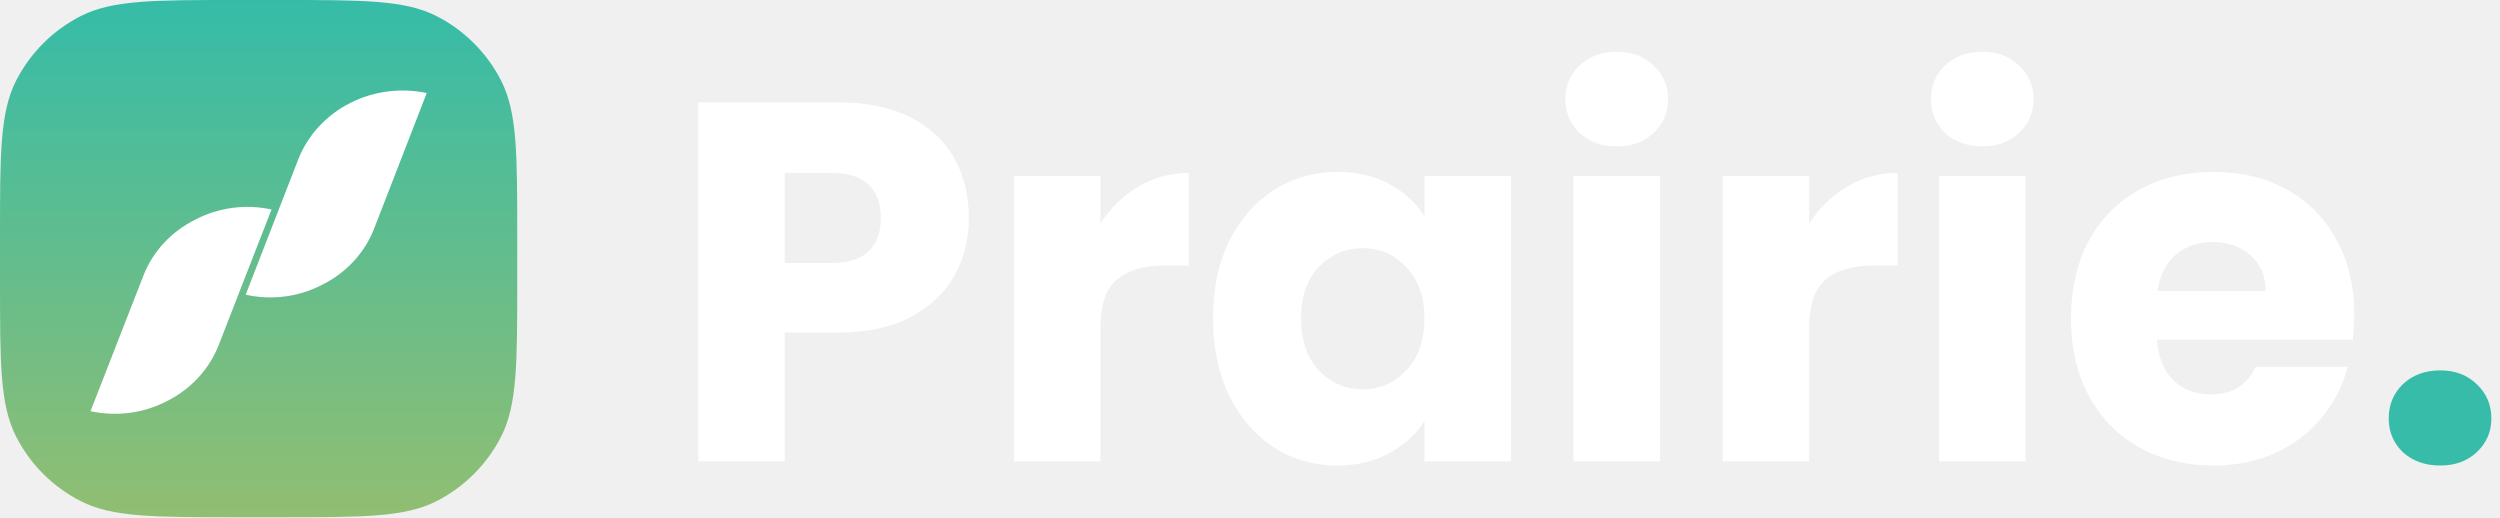
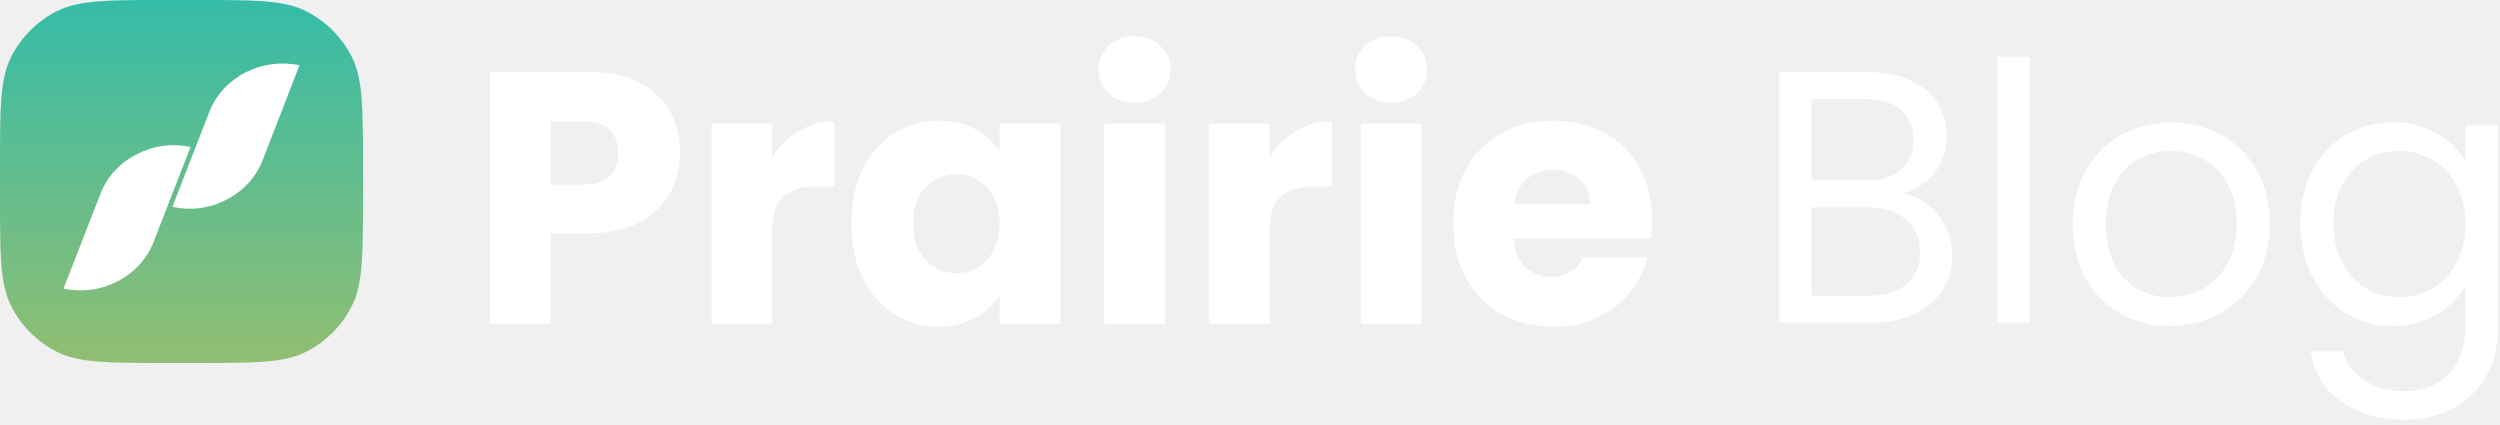
- <svg xmlns="http://www.w3.org/2000/svg" width="116" height="24" viewBox="0 0 116 24" fill="none">
-   <path d="M0 10.971C0 7.131 0 5.211 0.747 3.744C1.405 2.454 2.454 1.405 3.744 0.747C5.211 0 7.131 0 10.971 0H13.029C16.869 0 18.789 0 20.256 0.747C21.546 1.405 22.595 2.454 23.253 3.744C24 5.211 24 7.131 24 10.971V13.029C24 16.869 24 18.789 23.253 20.256C22.595 21.546 21.546 22.595 20.256 23.253C18.789 24 16.869 24 13.029 24H10.971C7.131 24 5.211 24 3.744 23.253C2.454 22.595 1.405 21.546 0.747 20.256C0 18.789 0 16.869 0 13.029V10.971Z" fill="url(#paint0_linear)" />
-   <path fill-rule="evenodd" clip-rule="evenodd" d="M19.8 4.317C19.388 5.376 18.977 6.436 18.568 7.495C18.159 8.555 17.75 9.61 17.339 10.66C16.896 11.762 16.044 12.671 14.944 13.215C13.863 13.779 12.6 13.942 11.4 13.673C11.809 12.617 12.219 11.562 12.629 10.509L13.864 7.332C14.313 6.238 15.158 5.332 16.247 4.779C17.335 4.226 18.596 4.062 19.8 4.317Z" fill="white" />
-   <path fill-rule="evenodd" clip-rule="evenodd" d="M12.6 9.72L11.367 12.879L10.137 16.038C9.697 17.146 8.845 18.063 7.742 18.614C6.661 19.175 5.401 19.341 4.2 19.078L5.44 15.9L6.673 12.741C7.115 11.641 7.966 10.734 9.064 10.189C10.142 9.626 11.401 9.459 12.6 9.72Z" fill="white" />
-   <path d="M44.955 10.113C44.955 11.078 44.736 11.964 44.298 12.771C43.86 13.562 43.188 14.203 42.28 14.694C41.373 15.184 40.246 15.43 38.901 15.43H36.413V21.41H32.4V4.75H38.901C40.215 4.75 41.326 4.979 42.233 5.438C43.141 5.897 43.821 6.53 44.275 7.336C44.728 8.143 44.955 9.069 44.955 10.113ZM38.596 12.202C39.362 12.202 39.933 12.02 40.309 11.656C40.684 11.292 40.872 10.778 40.872 10.113C40.872 9.449 40.684 8.935 40.309 8.571C39.933 8.207 39.362 8.025 38.596 8.025H36.413V12.202H38.596Z" fill="white" />
-   <path d="M51.058 10.374C51.527 9.647 52.114 9.077 52.818 8.666C53.522 8.238 54.304 8.025 55.164 8.025V12.32H54.062C53.06 12.32 52.309 12.542 51.809 12.985C51.308 13.412 51.058 14.172 51.058 15.263V21.41H47.045V8.167H51.058V10.374Z" fill="white" />
-   <path d="M56.285 14.765C56.285 13.404 56.535 12.21 57.036 11.181C57.552 10.153 58.248 9.362 59.124 8.808C60.001 8.254 60.978 7.977 62.058 7.977C62.981 7.977 63.787 8.167 64.475 8.547C65.179 8.927 65.719 9.425 66.094 10.042V8.167H70.107V21.41H66.094V19.535C65.703 20.152 65.156 20.651 64.452 21.03C63.763 21.41 62.958 21.6 62.034 21.6C60.971 21.6 60.001 21.323 59.124 20.769C58.248 20.2 57.552 19.401 57.036 18.372C56.535 17.328 56.285 16.126 56.285 14.765ZM66.094 14.789C66.094 13.776 65.813 12.977 65.249 12.392C64.702 11.806 64.029 11.514 63.231 11.514C62.433 11.514 61.753 11.806 61.19 12.392C60.642 12.961 60.368 13.752 60.368 14.765C60.368 15.777 60.642 16.584 61.19 17.186C61.753 17.771 62.433 18.064 63.231 18.064C64.029 18.064 64.702 17.771 65.249 17.186C65.813 16.6 66.094 15.801 66.094 14.789Z" fill="white" />
-   <path d="M75.029 6.791C74.325 6.791 73.746 6.585 73.292 6.174C72.854 5.746 72.635 5.224 72.635 4.607C72.635 3.974 72.854 3.452 73.292 3.041C73.746 2.614 74.325 2.4 75.029 2.4C75.717 2.4 76.281 2.614 76.719 3.041C77.172 3.452 77.399 3.974 77.399 4.607C77.399 5.224 77.172 5.746 76.719 6.174C76.281 6.585 75.717 6.791 75.029 6.791ZM77.024 8.167V21.41H73.011V8.167H77.024Z" fill="white" />
-   <path d="M83.945 10.374C84.414 9.647 85.001 9.077 85.705 8.666C86.409 8.238 87.191 8.025 88.052 8.025V12.32H86.949C85.948 12.32 85.197 12.542 84.696 12.985C84.195 13.412 83.945 14.172 83.945 15.263V21.41H79.932V8.167H83.945V10.374Z" fill="white" />
-   <path d="M91.988 6.791C91.284 6.791 90.705 6.585 90.252 6.174C89.814 5.746 89.594 5.224 89.594 4.607C89.594 3.974 89.814 3.452 90.252 3.041C90.705 2.614 91.284 2.4 91.988 2.4C92.677 2.4 93.24 2.614 93.678 3.041C94.132 3.452 94.359 3.974 94.359 4.607C94.359 5.224 94.132 5.746 93.678 6.174C93.24 6.585 92.677 6.791 91.988 6.791ZM93.983 8.167V21.41H89.97V8.167H93.983Z" fill="white" />
-   <path d="M109.235 14.575C109.235 14.955 109.212 15.35 109.165 15.762H100.083C100.145 16.584 100.404 17.217 100.857 17.66C101.327 18.088 101.898 18.301 102.57 18.301C103.572 18.301 104.268 17.874 104.659 17.02H108.93C108.711 17.89 108.312 18.673 107.733 19.369C107.17 20.065 106.458 20.611 105.598 21.007C104.737 21.402 103.775 21.6 102.711 21.6C101.428 21.6 100.286 21.323 99.285 20.769C98.284 20.216 97.501 19.424 96.938 18.396C96.375 17.368 96.093 16.165 96.093 14.789C96.093 13.412 96.367 12.21 96.915 11.181C97.478 10.153 98.26 9.362 99.261 8.808C100.263 8.254 101.413 7.977 102.711 7.977C103.979 7.977 105.105 8.246 106.091 8.784C107.076 9.322 107.843 10.089 108.39 11.086C108.954 12.083 109.235 13.246 109.235 14.575ZM105.128 13.507C105.128 12.811 104.894 12.257 104.424 11.846C103.955 11.434 103.368 11.229 102.664 11.229C101.992 11.229 101.42 11.427 100.951 11.822C100.497 12.218 100.216 12.779 100.106 13.507H105.128Z" fill="white" />
-   <path d="M113.23 21.6C112.526 21.6 111.947 21.394 111.493 20.983C111.055 20.556 110.836 20.034 110.836 19.417C110.836 18.784 111.055 18.254 111.493 17.826C111.947 17.399 112.526 17.186 113.23 17.186C113.918 17.186 114.481 17.399 114.92 17.826C115.373 18.254 115.6 18.784 115.6 19.417C115.6 20.034 115.373 20.556 114.92 20.983C114.481 21.394 113.918 21.6 113.23 21.6Z" fill="#36BCA8" />
+ <svg xmlns="http://www.w3.org/2000/svg" width="306" height="52" viewBox="0 0 306 52" fill="none">
+   <path d="M0 20.31C0 13.201 0 9.646 1.384 6.931C2.601 4.542 4.542 2.601 6.931 1.384C9.646 0 13.201 0 20.31 0H24.118C31.228 0 34.782 0 37.498 1.384C39.886 2.601 41.828 4.542 43.045 6.931C44.429 9.646 44.429 13.201 44.429 20.31V24.118C44.429 31.228 44.429 34.782 43.045 37.498C41.828 39.886 39.886 41.828 37.498 43.045C34.782 44.429 31.228 44.429 24.118 44.429H20.31C13.201 44.429 9.646 44.429 6.931 43.045C4.542 41.828 2.601 39.886 1.384 37.498C0 34.782 0 31.228 0 24.118V20.31Z" fill="url(#paint0_linear)" />
+   <path fill-rule="evenodd" clip-rule="evenodd" d="M36.654 7.991C35.89 9.952 35.13 11.914 34.373 13.876C33.617 15.837 32.858 17.79 32.098 19.733C31.277 21.773 29.7 23.456 27.665 24.464C25.663 25.508 23.326 25.81 21.104 25.311C21.861 23.356 22.619 21.403 23.379 19.454L25.664 13.574C26.496 11.548 28.06 9.872 30.076 8.848C32.091 7.824 34.424 7.52 36.654 7.991Z" fill="white" />
+   <path fill-rule="evenodd" clip-rule="evenodd" d="M23.325 17.994L21.043 23.842L18.767 29.69C17.952 31.741 16.374 33.438 14.331 34.458C12.33 35.497 9.997 35.803 7.775 35.317L10.071 29.433L12.352 23.585C13.172 21.55 14.746 19.87 16.778 18.862C18.775 17.82 21.105 17.511 23.325 17.994Z" fill="white" />
+   <path d="M83.221 18.721C83.221 20.508 82.816 22.148 82.005 23.642C81.194 25.107 79.948 26.293 78.268 27.201C76.589 28.109 74.503 28.563 72.013 28.563H67.407V39.634H59.979V8.792H72.013C74.445 8.792 76.502 9.217 78.181 10.066C79.861 10.916 81.121 12.087 81.961 13.581C82.801 15.075 83.221 16.788 83.221 18.721ZM71.448 22.588C72.867 22.588 73.924 22.251 74.619 21.577C75.314 20.904 75.662 19.952 75.662 18.721C75.662 17.491 75.314 16.54 74.619 15.866C73.924 15.192 72.867 14.855 71.448 14.855H67.407V22.588H71.448Z" fill="white" />
+   <path d="M94.517 19.205C95.386 17.858 96.472 16.803 97.776 16.041C99.079 15.251 100.527 14.855 102.12 14.855V22.807H100.078C98.225 22.807 96.834 23.218 95.908 24.038C94.981 24.828 94.517 26.234 94.517 28.255V39.634H87.088V15.119H94.517V19.205Z" fill="white" />
+   <path d="M104.194 27.333C104.194 24.814 104.657 22.602 105.584 20.699C106.54 18.795 107.829 17.33 109.45 16.305C111.072 15.28 112.883 14.767 114.881 14.767C116.59 14.767 118.081 15.119 119.356 15.822C120.659 16.525 121.658 17.447 122.353 18.59V15.119H129.782V39.634H122.353V36.163C121.629 37.306 120.615 38.228 119.312 38.931C118.038 39.634 116.546 39.986 114.837 39.986C112.868 39.986 111.072 39.473 109.45 38.448C107.829 37.394 106.54 35.914 105.584 34.011C104.657 32.078 104.194 29.852 104.194 27.333ZM122.353 27.377C122.353 25.502 121.832 24.023 120.789 22.939C119.776 21.855 118.53 21.314 117.053 21.314C115.576 21.314 114.316 21.855 113.274 22.939C112.26 23.994 111.753 25.458 111.753 27.333C111.753 29.207 112.26 30.701 113.274 31.814C114.316 32.898 115.576 33.44 117.053 33.44C118.53 33.44 119.776 32.898 120.789 31.814C121.832 30.73 122.353 29.251 122.353 27.377Z" fill="white" />
+   <path d="M138.893 12.571C137.589 12.571 136.518 12.19 135.678 11.428C134.867 10.638 134.461 9.671 134.461 8.529C134.461 7.357 134.867 6.391 135.678 5.629C136.518 4.838 137.589 4.443 138.893 4.443C140.167 4.443 141.21 4.838 142.021 5.629C142.861 6.391 143.281 7.357 143.281 8.529C143.281 9.671 142.861 10.638 142.021 11.428C141.21 12.19 140.167 12.571 138.893 12.571ZM142.585 15.119V39.634H135.157V15.119H142.585Z" fill="white" />
+   <path d="M155.398 19.205C156.267 17.858 157.353 16.803 158.656 16.041C159.96 15.251 161.408 14.855 163.001 14.855V22.807H160.959C159.105 22.807 157.715 23.218 156.788 24.038C155.861 24.828 155.398 26.234 155.398 28.255V39.634H147.969V15.119H155.398V19.205Z" fill="white" />
+   <path d="M170.288 12.571C168.984 12.571 167.913 12.19 167.073 11.428C166.262 10.638 165.856 9.671 165.856 8.529C165.856 7.357 166.262 6.391 167.073 5.629C167.913 4.838 168.984 4.443 170.288 4.443C171.562 4.443 172.605 4.838 173.416 5.629C174.255 6.391 174.675 7.357 174.675 8.529C174.675 9.671 174.255 10.638 173.416 11.428C172.605 12.19 171.562 12.571 170.288 12.571ZM173.98 15.119V39.634H166.551V15.119H173.98Z" fill="white" />
+   <path d="M202.215 26.981C202.215 27.684 202.172 28.416 202.085 29.178H185.272C185.388 30.701 185.866 31.872 186.706 32.693C187.575 33.483 188.632 33.879 189.877 33.879C191.731 33.879 193.02 33.088 193.744 31.506H201.651C201.245 33.117 200.506 34.567 199.435 35.856C198.392 37.145 197.074 38.155 195.481 38.887C193.889 39.62 192.107 39.986 190.138 39.986C187.763 39.986 185.649 39.473 183.795 38.448C181.942 37.423 180.493 35.958 179.451 34.055C178.408 32.151 177.887 29.925 177.887 27.377C177.887 24.828 178.394 22.602 179.407 20.699C180.45 18.795 181.898 17.33 183.752 16.305C185.605 15.28 187.734 14.767 190.138 14.767C192.484 14.767 194.569 15.265 196.394 16.261C198.218 17.257 199.638 18.678 200.651 20.523C201.694 22.368 202.215 24.521 202.215 26.981ZM194.613 25.004C194.613 23.715 194.178 22.69 193.309 21.929C192.44 21.167 191.354 20.786 190.051 20.786C188.806 20.786 187.749 21.153 186.88 21.885C186.04 22.617 185.518 23.657 185.316 25.004H194.613Z" fill="white" />
+   <path d="M232.966 23.702C234.069 23.878 235.071 24.332 235.971 25.065C236.9 25.798 237.625 26.707 238.148 27.793C238.699 28.878 238.975 30.036 238.975 31.268C238.975 32.822 238.583 34.23 237.799 35.49C237.016 36.722 235.869 37.705 234.36 38.438C232.879 39.142 231.123 39.493 229.091 39.493H217.77V8.833H228.656C230.717 8.833 232.473 9.185 233.924 9.889C235.376 10.564 236.464 11.487 237.19 12.66C237.916 13.834 238.278 15.153 238.278 16.619C238.278 18.438 237.785 19.948 236.798 21.15C235.84 22.323 234.563 23.174 232.966 23.702ZM221.732 22.074H228.394C230.252 22.074 231.689 21.634 232.705 20.754C233.721 19.875 234.229 18.657 234.229 17.103C234.229 15.549 233.721 14.332 232.705 13.452C231.689 12.572 230.223 12.133 228.307 12.133H221.732V22.074ZM228.743 36.194C230.717 36.194 232.255 35.725 233.358 34.787C234.461 33.848 235.013 32.543 235.013 30.872C235.013 29.171 234.432 27.837 233.271 26.869C232.11 25.872 230.557 25.373 228.612 25.373H221.732V36.194H228.743Z" fill="white" />
+   <path d="M248.436 6.942V39.493H244.474V6.942H248.436Z" fill="white" />
+   <path d="M265.596 39.889C263.361 39.889 261.329 39.376 259.5 38.35C257.7 37.323 256.278 35.872 255.233 33.995C254.217 32.089 253.709 29.889 253.709 27.397C253.709 24.933 254.231 22.763 255.276 20.886C256.35 18.98 257.802 17.529 259.63 16.531C261.459 15.505 263.506 14.992 265.77 14.992C268.034 14.992 270.081 15.505 271.909 16.531C273.738 17.529 275.175 18.965 276.22 20.842C277.294 22.719 277.831 24.904 277.831 27.397C277.831 29.889 277.28 32.089 276.177 33.995C275.103 35.872 273.637 37.323 271.779 38.35C269.921 39.376 267.86 39.889 265.596 39.889ZM265.596 36.37C267.018 36.37 268.353 36.033 269.602 35.359C270.85 34.684 271.851 33.672 272.606 32.323C273.39 30.974 273.782 29.332 273.782 27.397C273.782 25.461 273.404 23.819 272.65 22.47C271.895 21.121 270.908 20.124 269.689 19.479C268.47 18.804 267.149 18.467 265.726 18.467C264.275 18.467 262.94 18.804 261.721 19.479C260.53 20.124 259.572 21.121 258.847 22.47C258.121 23.819 257.758 25.461 257.758 27.397C257.758 29.361 258.107 31.018 258.803 32.367C259.529 33.716 260.487 34.728 261.677 35.403C262.867 36.048 264.173 36.37 265.596 36.37Z" fill="white" />
+   <path d="M292.882 14.992C294.942 14.992 296.742 15.446 298.281 16.355C299.848 17.265 301.009 18.408 301.764 19.787V15.388H305.77V40.021C305.77 42.221 305.306 44.171 304.377 45.872C303.448 47.602 302.112 48.951 300.371 49.919C298.658 50.887 296.655 51.37 294.362 51.37C291.227 51.37 288.614 50.623 286.524 49.127C284.434 47.631 283.201 45.593 282.823 43.013H286.742C287.177 44.479 288.077 45.652 289.442 46.532C290.806 47.441 292.446 47.895 294.362 47.895C296.539 47.895 298.31 47.206 299.674 45.828C301.067 44.45 301.764 42.514 301.764 40.021V34.963C300.98 36.37 299.819 37.543 298.281 38.482C296.742 39.42 294.942 39.889 292.882 39.889C290.762 39.889 288.832 39.362 287.09 38.306C285.378 37.25 284.028 35.769 283.041 33.863C282.054 31.957 281.561 29.787 281.561 27.353C281.561 24.889 282.054 22.734 283.041 20.886C284.028 19.009 285.378 17.558 287.09 16.531C288.832 15.505 290.762 14.992 292.882 14.992ZM301.764 27.397C301.764 25.578 301.401 23.995 300.676 22.646C299.95 21.297 298.963 20.27 297.715 19.567C296.496 18.834 295.146 18.467 293.665 18.467C292.185 18.467 290.835 18.819 289.616 19.523C288.397 20.227 287.424 21.253 286.698 22.602C285.973 23.951 285.61 25.534 285.61 27.353C285.61 29.2 285.973 30.813 286.698 32.191C287.424 33.54 288.397 34.581 289.616 35.315C290.835 36.018 292.185 36.37 293.665 36.37C295.146 36.37 296.496 36.018 297.715 35.315C298.963 34.581 299.95 33.54 300.676 32.191C301.401 30.813 301.764 29.215 301.764 27.397Z" fill="white" />
  <defs>
-     <linearGradient id="paint0_linear" x1="12" y1="0" x2="12" y2="24" gradientUnits="userSpaceOnUse">
+     <linearGradient id="paint0_linear" x1="22.214" y1="0" x2="22.214" y2="44.429" gradientUnits="userSpaceOnUse">
      <stop stop-color="#35BCA8" />
      <stop offset="1" stop-color="#91BE72" />
    </linearGradient>
  </defs>
</svg>
